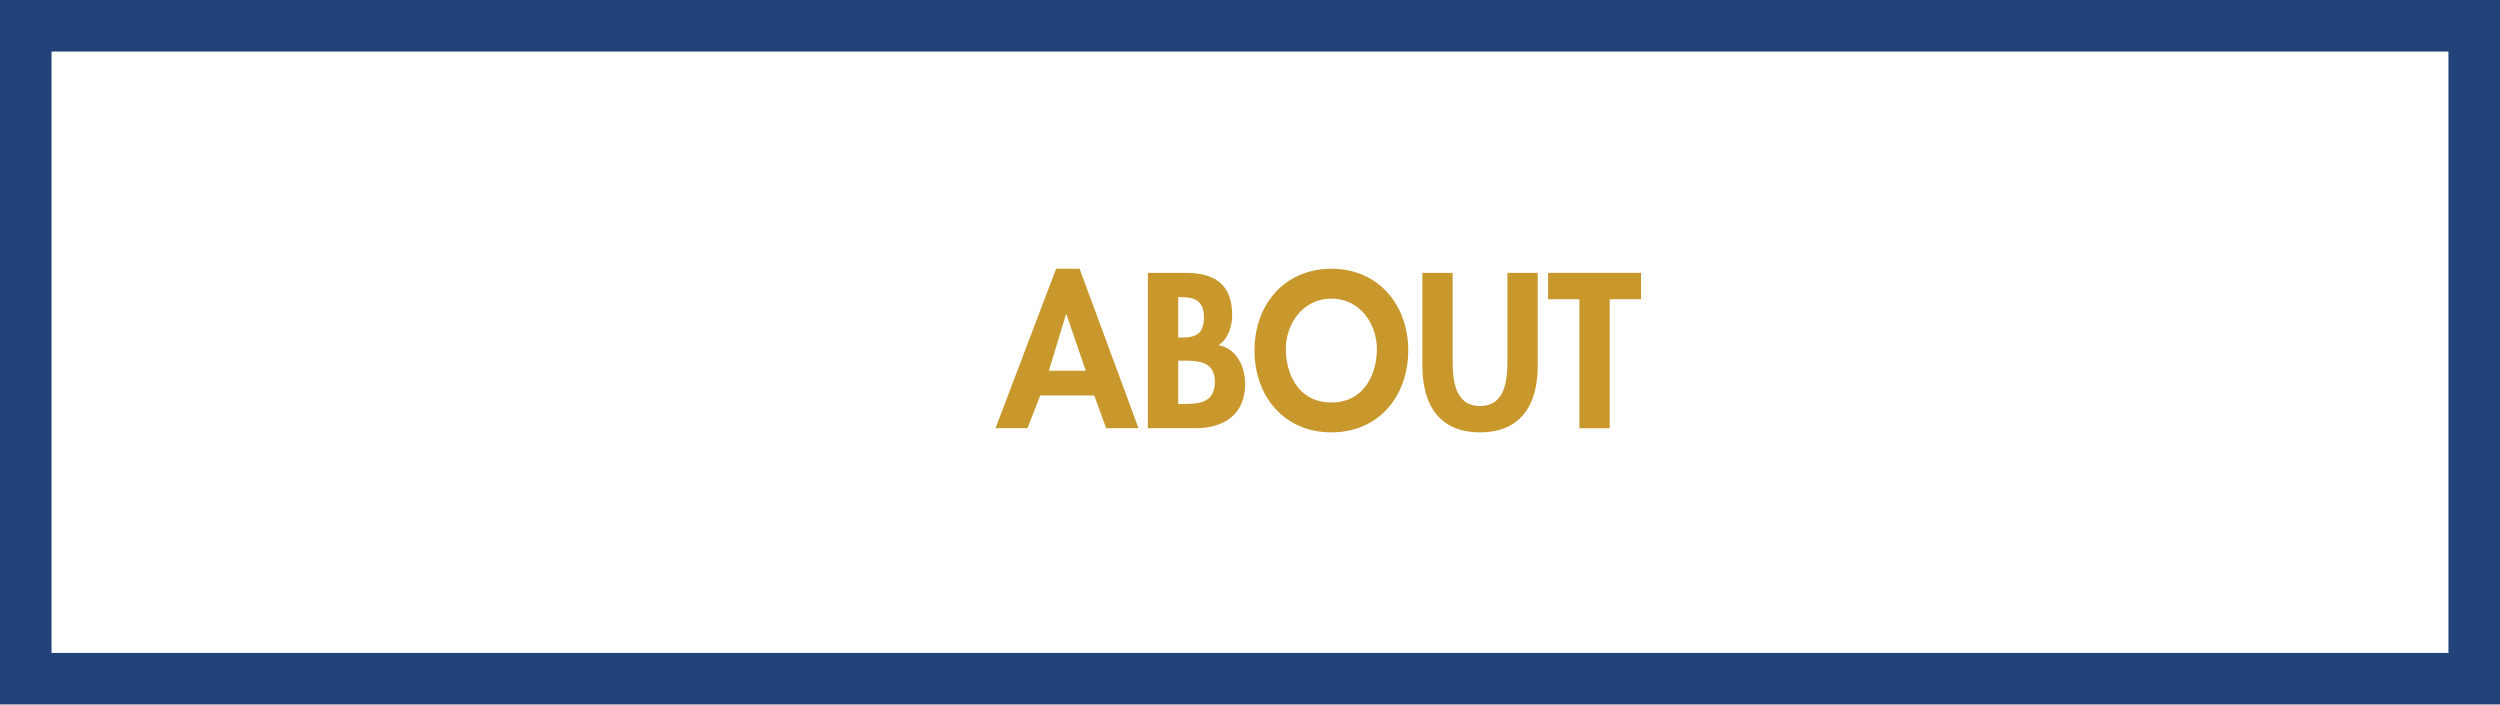
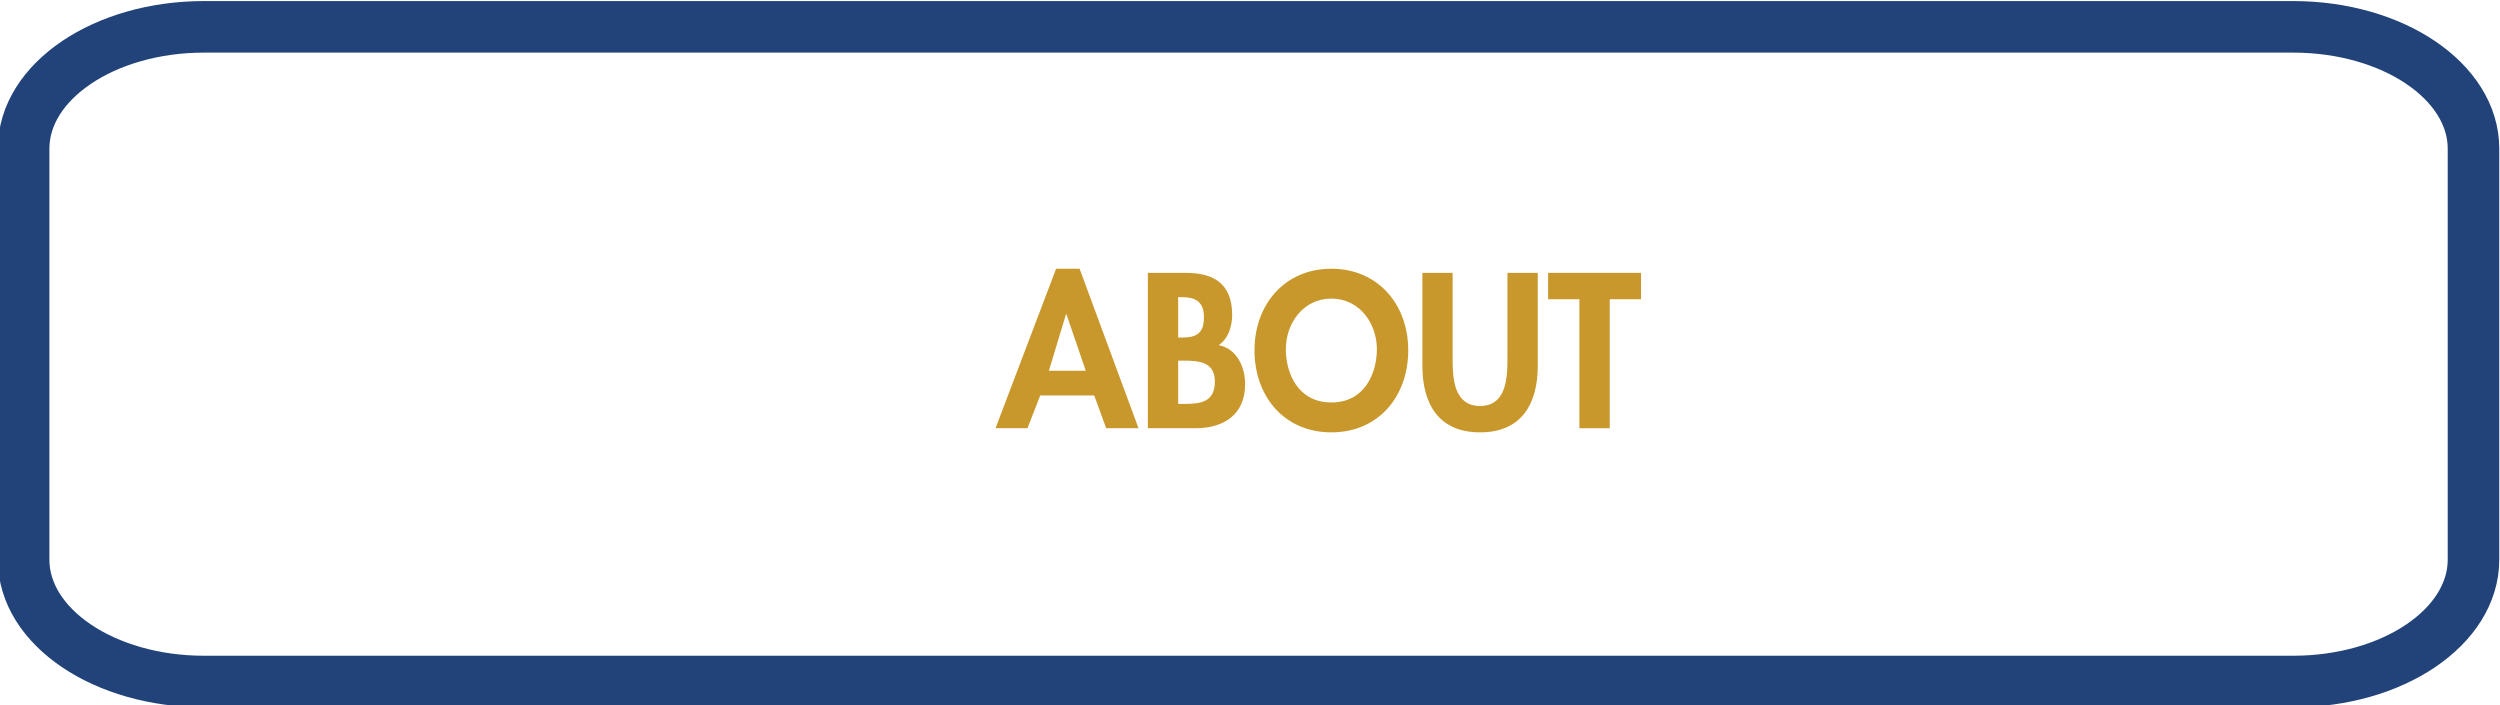
<svg xmlns="http://www.w3.org/2000/svg" version="1.1" id="Layer_1" x="0px" y="0px" width="145.5px" height="41px" viewBox="0 0 145.5 41" enable-background="new 0 0 145.5 41" xml:space="preserve">
-   <rect x="1.5" y="1.5" fill="none" stroke="#21437A" stroke-width="3" stroke-miterlimit="10" width="142.5" height="38" />
  <g>
    <path fill="#C8982C" d="M60.542,23.016l-0.744,1.907h-1.859l3.526-9.283h1.367l3.43,9.283H64.38l-0.696-1.907H60.542z    M62.065,18.29h-0.024l-0.995,3.287h2.146L62.065,18.29z" />
-     <path fill="#C8982C" d="M66.807,15.88h2.195c1.679,0,2.71,0.659,2.71,2.459c0,0.647-0.228,1.391-0.792,1.751   c1.067,0.191,1.547,1.271,1.547,2.267c0,1.774-1.248,2.566-2.891,2.566h-2.771V15.88z M68.57,19.646h0.216   c0.864,0,1.283-0.252,1.283-1.188c0-0.923-0.527-1.163-1.271-1.163H68.57V19.646z M68.57,23.508h0.372   c0.948,0,1.763-0.12,1.763-1.296c0-1.175-0.959-1.223-1.847-1.223H68.57V23.508z" />
-     <path fill="#C8982C" d="M77.485,25.163c-2.759,0-4.474-2.111-4.474-4.773c0-2.687,1.775-4.75,4.474-4.75s4.474,2.063,4.474,4.75   C81.958,23.052,80.244,25.163,77.485,25.163z M77.485,17.379c-1.667,0-2.65,1.476-2.65,2.938c0,1.392,0.695,3.106,2.65,3.106   s2.65-1.715,2.65-3.106C80.135,18.854,79.152,17.379,77.485,17.379z" />
-     <path fill="#C8982C" d="M82.779,15.88h1.764v5.062c0,1.115,0.096,2.687,1.595,2.687s1.595-1.571,1.595-2.687V15.88h1.764v5.409   c0,2.207-0.936,3.874-3.358,3.874s-3.358-1.667-3.358-3.874V15.88z" />
-     <path fill="#C8982C" d="M93.685,24.923h-1.764v-7.508h-1.822V15.88h5.409v1.535h-1.823V24.923z" />
+     <path fill="#C8982C" d="M66.807,15.88h2.195c1.679,0,2.71,0.659,2.71,2.459c0,0.647-0.228,1.391-0.792,1.751   c1.067,0.191,1.547,1.271,1.547,2.268c0,1.773-1.248,2.565-2.891,2.565h-2.771V15.88H66.807z M68.57,19.646h0.216   c0.864,0,1.283-0.252,1.283-1.188c0-0.923-0.527-1.163-1.271-1.163H68.57V19.646z M68.57,23.508h0.372   c0.948,0,1.763-0.119,1.763-1.296c0-1.175-0.959-1.223-1.847-1.223H68.57V23.508z" />
+     <path fill="#C8982C" d="M77.484,25.163c-2.758,0-4.473-2.111-4.473-4.773c0-2.687,1.775-4.75,4.473-4.75   c2.699,0,4.475,2.063,4.475,4.75C81.958,23.052,80.244,25.163,77.484,25.163z M77.484,17.379c-1.666,0-2.649,1.476-2.649,2.938   c0,1.392,0.694,3.106,2.649,3.106s2.65-1.715,2.65-3.106C80.135,18.854,79.152,17.379,77.484,17.379z" />
+     <path fill="#C8982C" d="M82.779,15.88h1.764v5.062c0,1.115,0.096,2.687,1.596,2.687c1.498,0,1.594-1.57,1.594-2.687V15.88h1.765   v5.409c0,2.207-0.937,3.874-3.358,3.874s-3.357-1.667-3.357-3.874V15.88H82.779z" />
+     <path fill="#C8982C" d="M93.686,24.923h-1.765v-7.508H90.1V15.88h5.408v1.535h-1.822V24.923z" />
  </g>
+   <path fill="none" stroke="#21437A" stroke-width="3" stroke-miterlimit="10" d="M143.957,32.574c0,3.917-4.699,7.09-10.495,7.09  H11.871c-5.796,0-10.496-3.173-10.496-7.09V8.651c0-3.916,4.7-7.089,10.496-7.089h121.591c5.796,0,10.495,3.173,10.495,7.089V32.574  z" />
</svg>
